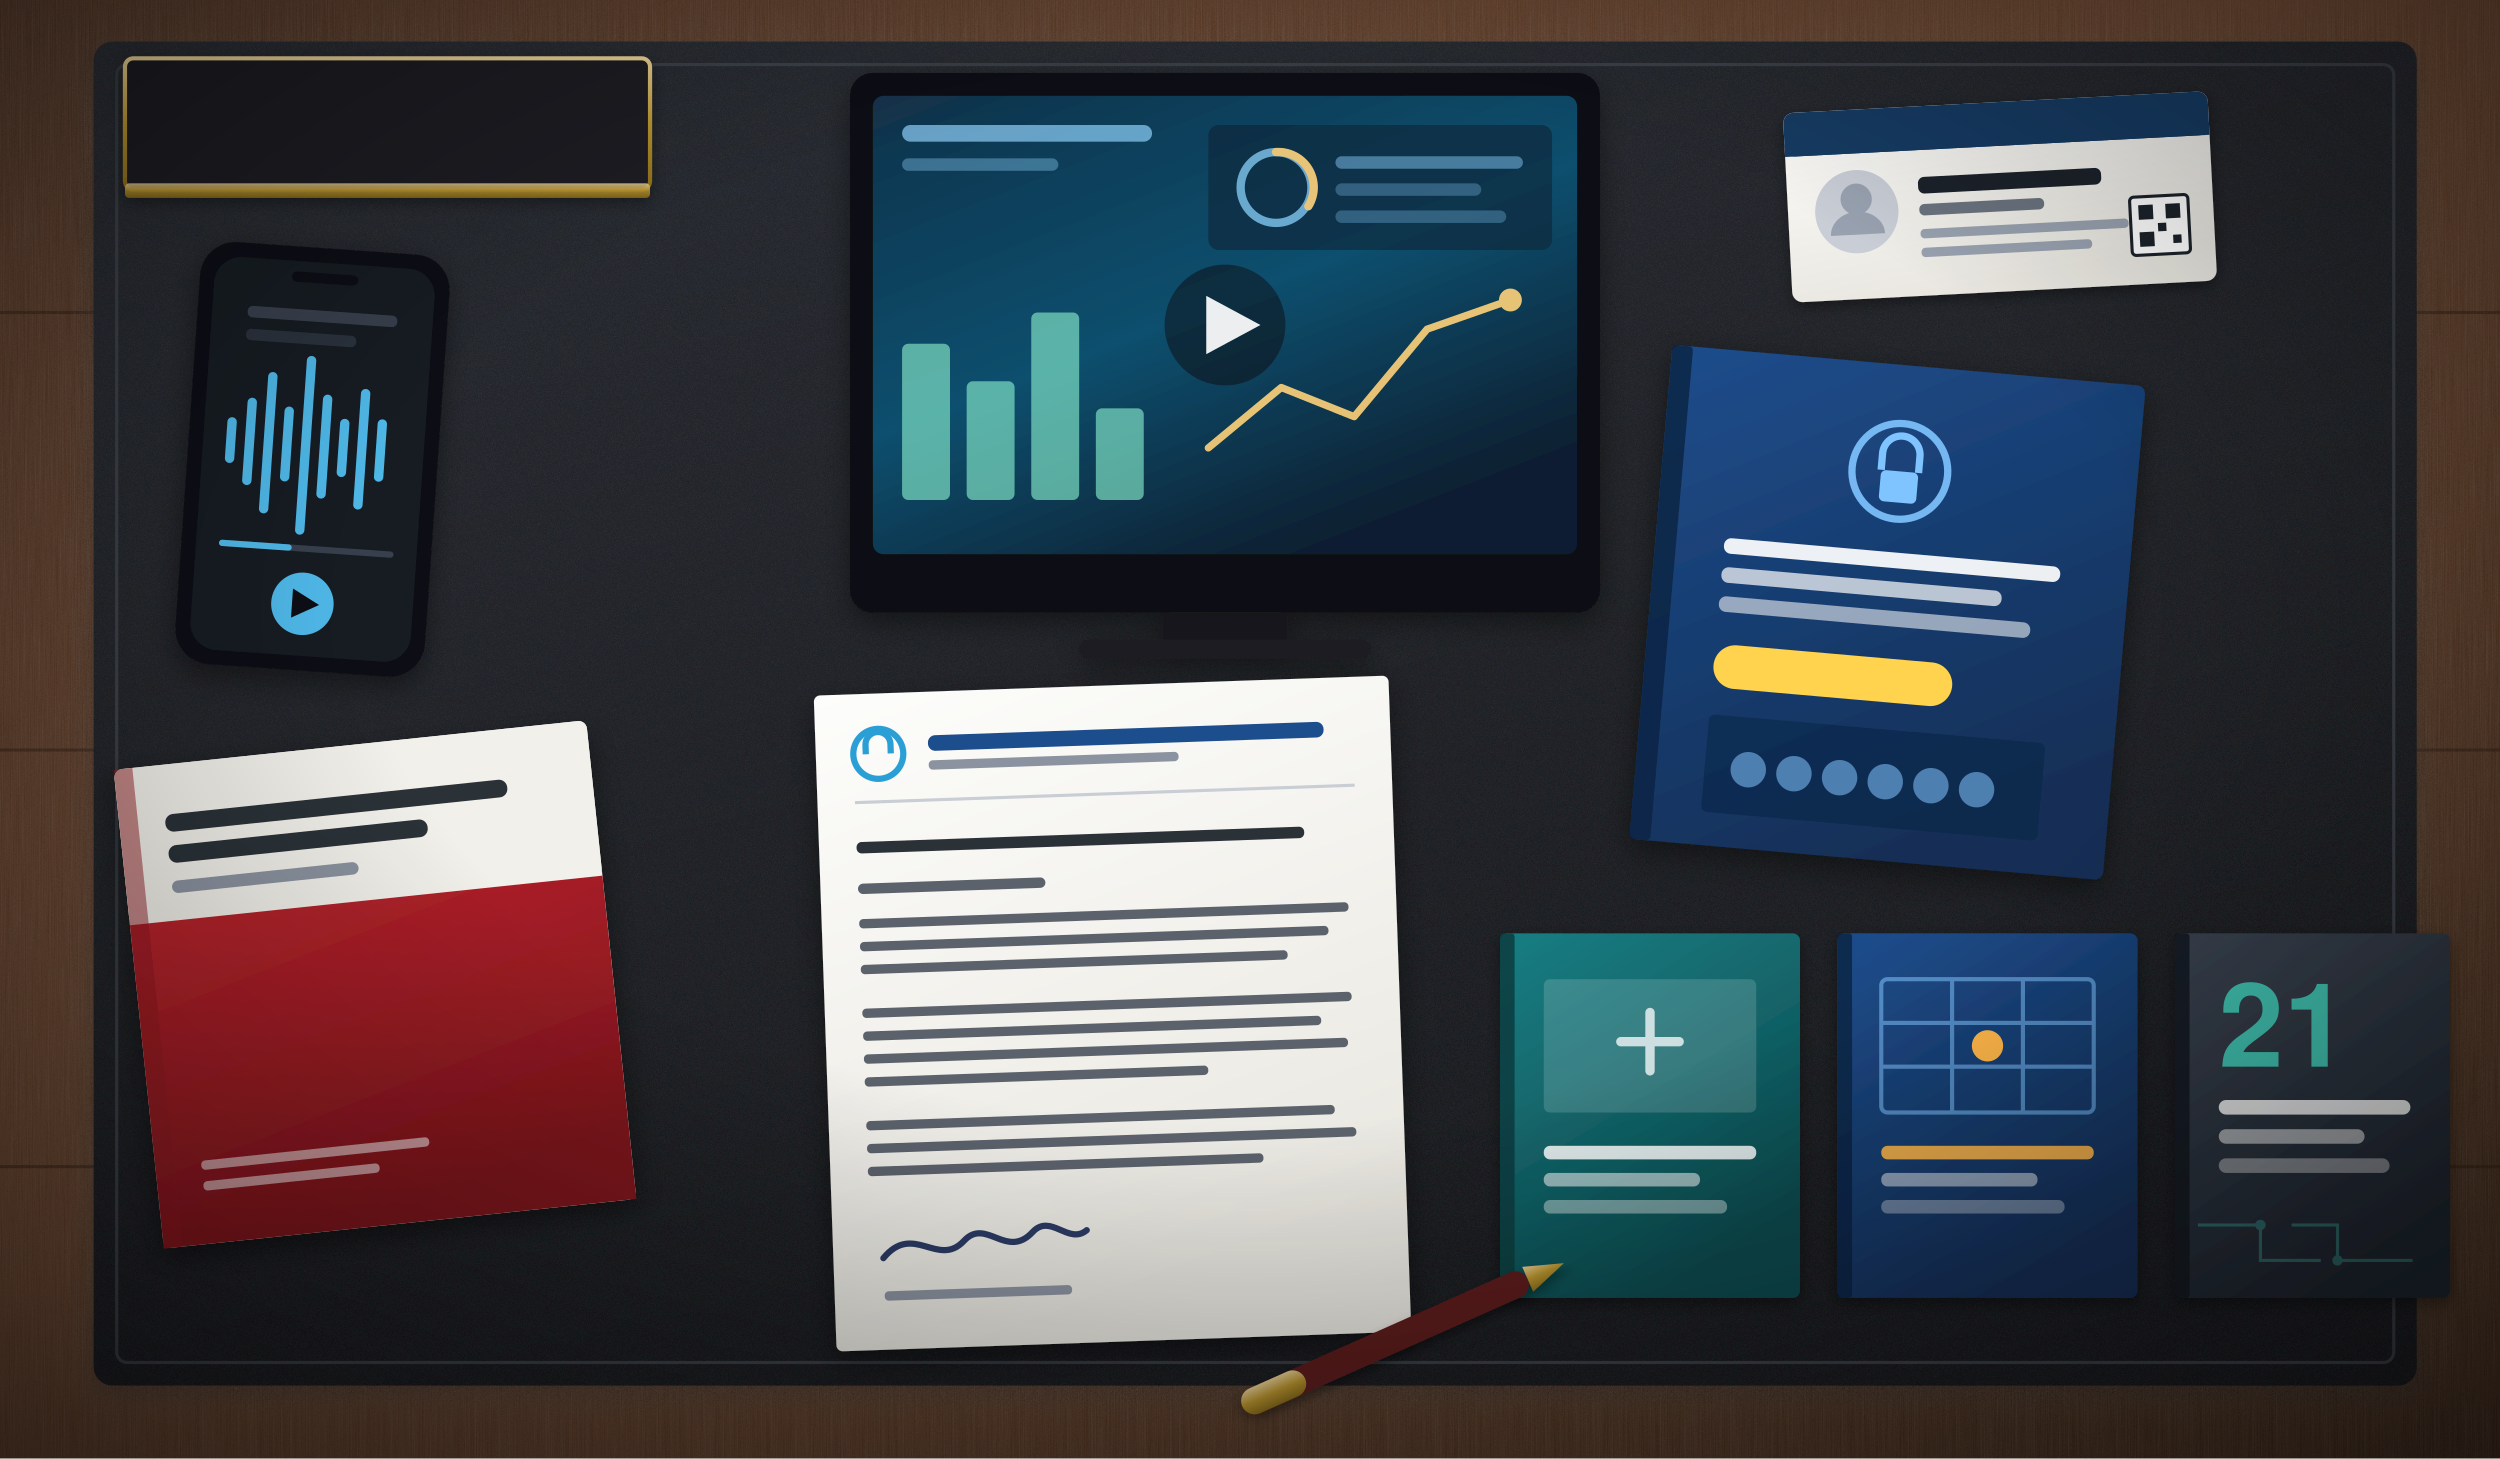
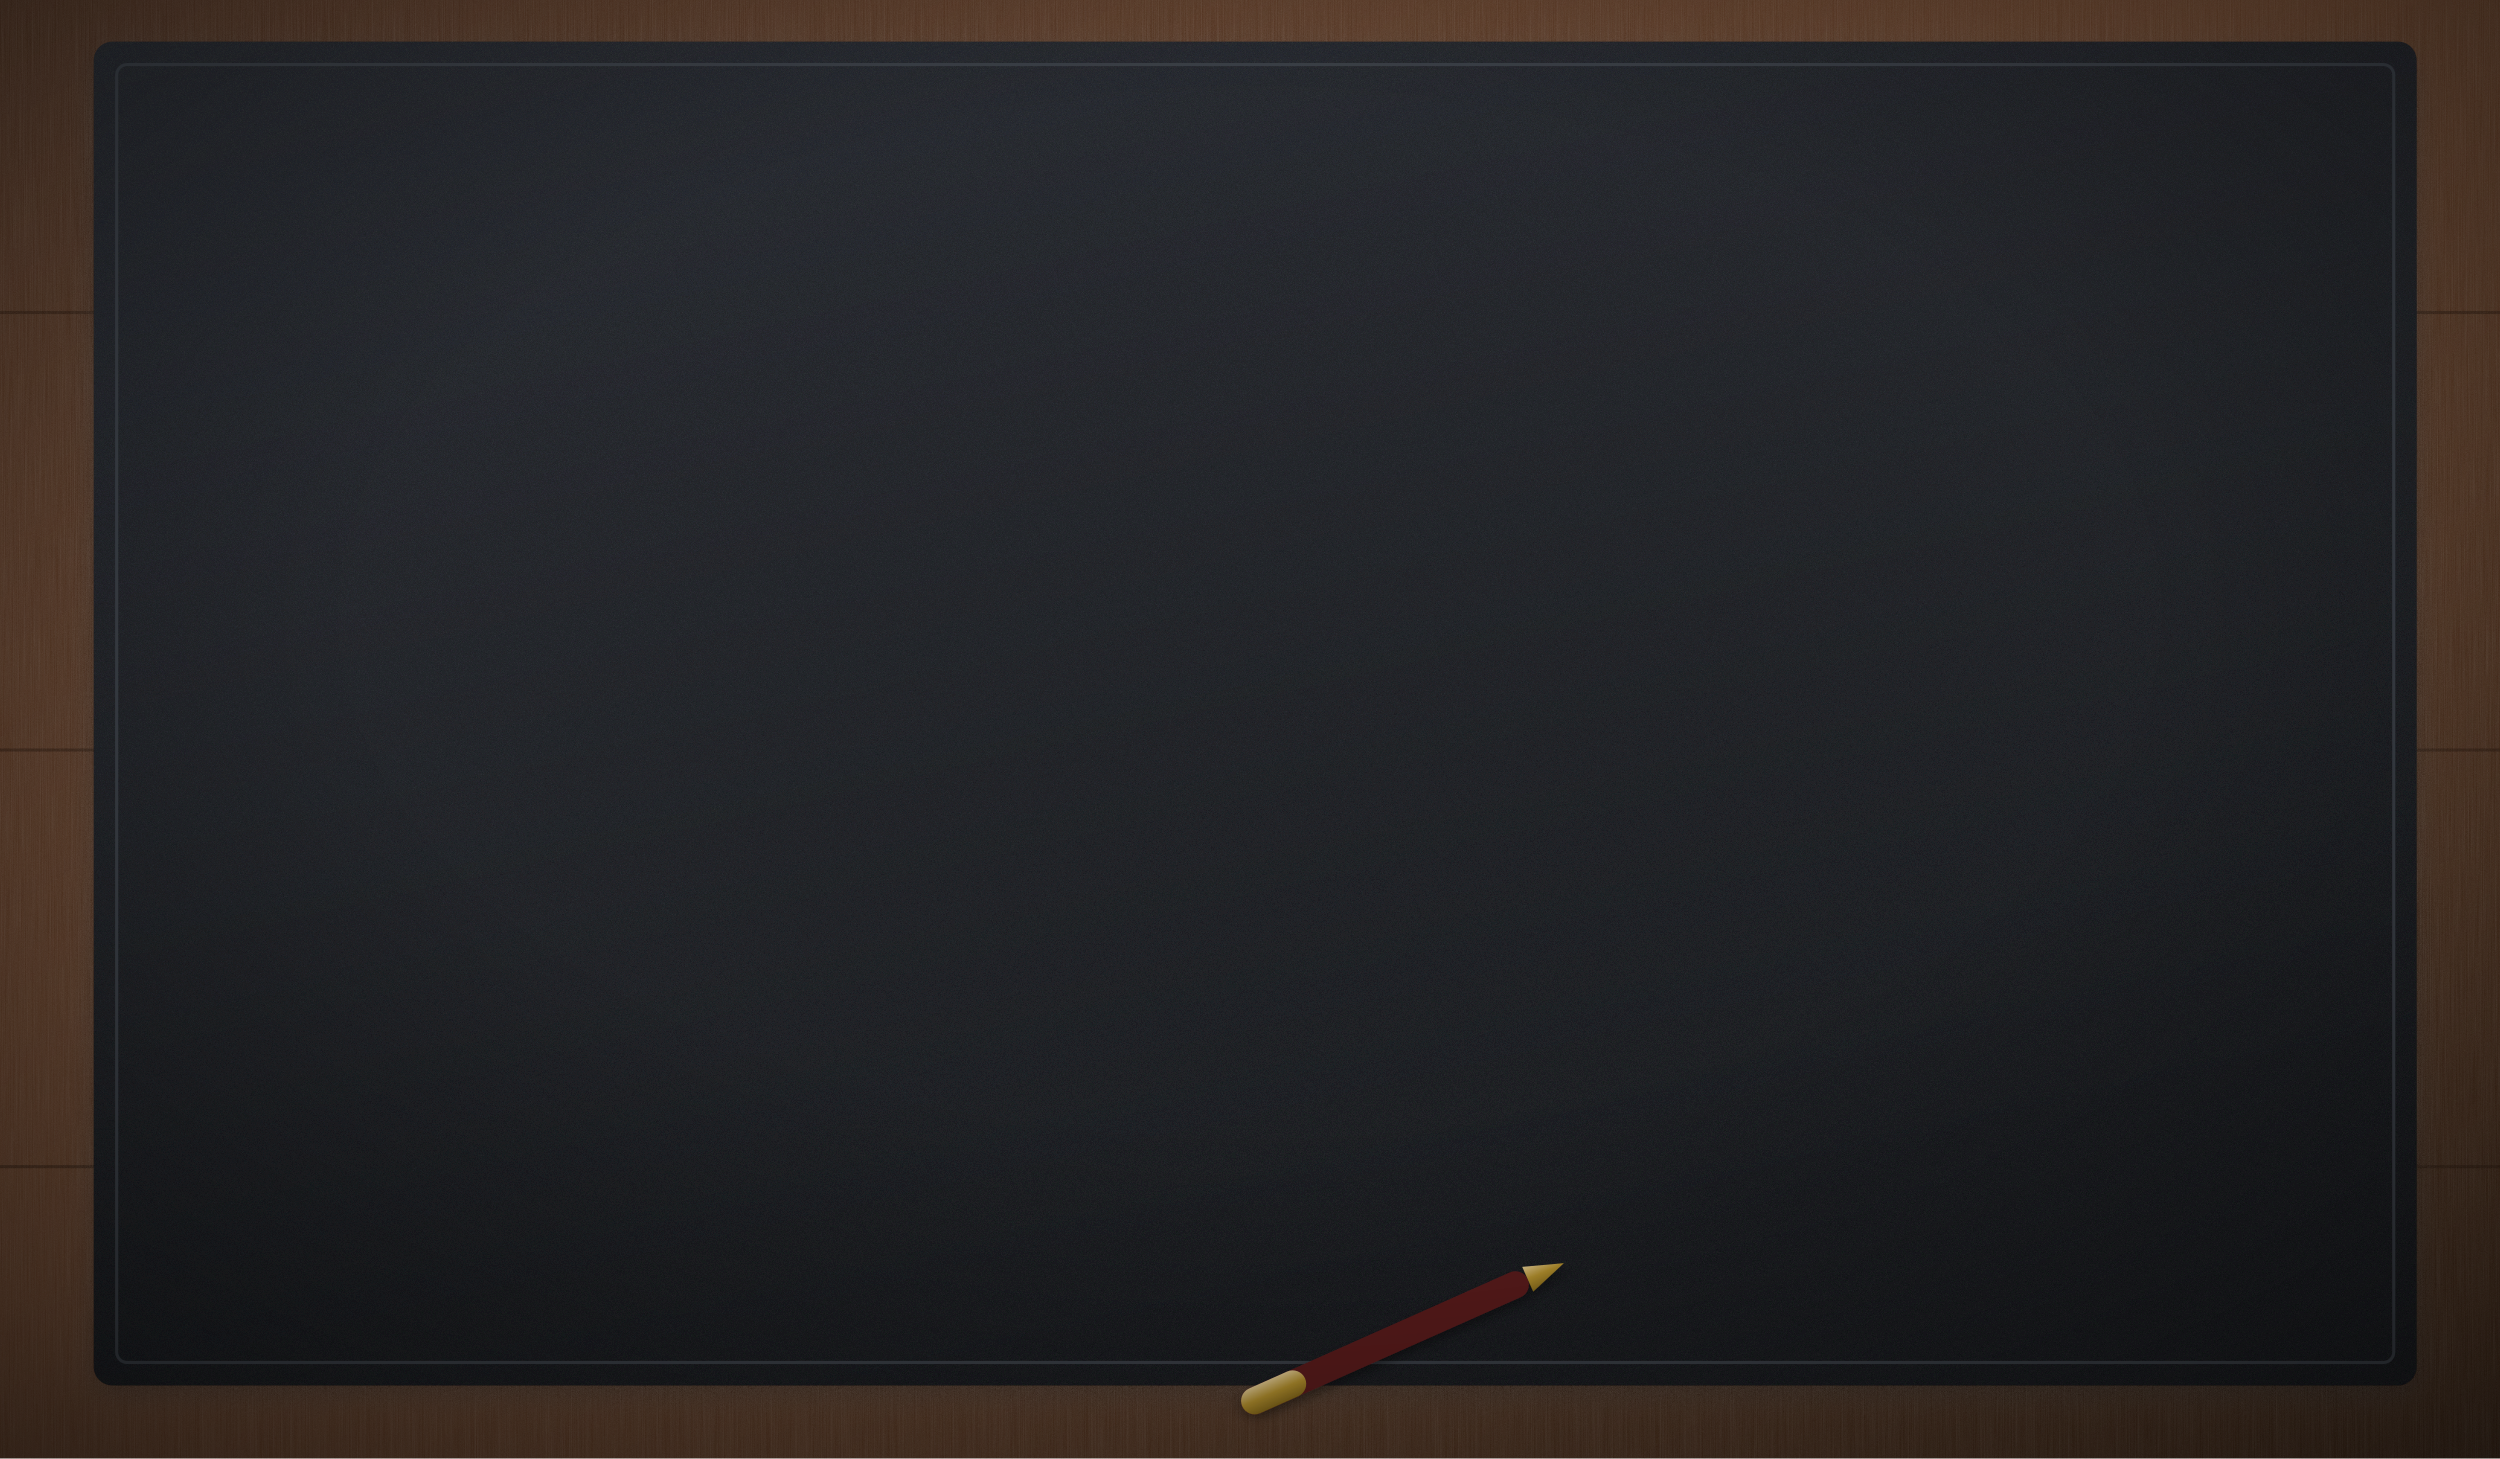
- <svg xmlns="http://www.w3.org/2000/svg" viewBox="0 0 2400 1400" width="2400" height="1400" role="img" aria-label="An executive desk viewed from above">
+ <svg xmlns="http://www.w3.org/2000/svg" viewBox="0 0 2400 1400" width="2400" height="1400" role="img" aria-label="An overhead view of a walnut executive desk with a leather writing pad">
  <defs>
    <linearGradient id="wood" x1="0" y1="0" x2="1" y2="1">
      <stop offset="0" stop-color="#4a2c1a" />
      <stop offset="0.45" stop-color="#633b22" />
      <stop offset="1" stop-color="#38200f" />
    </linearGradient>
    <linearGradient id="leather" x1="0" y1="0" x2="0.4" y2="1">
      <stop offset="0" stop-color="#23262c" />
      <stop offset="1" stop-color="#14161a" />
-     </linearGradient>
-     <linearGradient id="paper" x1="0" y1="0" x2="0.3" y2="1">
-       <stop offset="0" stop-color="#fdfdfb" />
-       <stop offset="1" stop-color="#e9e7e0" />
-     </linearGradient>
-     <linearGradient id="screen" x1="0" y1="0" x2="0.6" y2="1">
-       <stop offset="0" stop-color="#12324a" />
-       <stop offset="0.55" stop-color="#0d4f6e" />
-       <stop offset="1" stop-color="#0a1f30" />
-     </linearGradient>
-     <linearGradient id="blueBook" x1="0" y1="0" x2="0.5" y2="1">
-       <stop offset="0" stop-color="#1e4d8c" />
-       <stop offset="1" stop-color="#122f57" />
-     </linearGradient>
-     <linearGradient id="redBook" x1="0" y1="0" x2="0.4" y2="1">
-       <stop offset="0" stop-color="#b8232c" />
-       <stop offset="1" stop-color="#7d151c" />
-     </linearGradient>
-     <linearGradient id="tealBook" x1="0" y1="0" x2="0.5" y2="1">
-       <stop offset="0" stop-color="#177e83" />
-       <stop offset="1" stop-color="#0d4a4e" />
-     </linearGradient>
-     <linearGradient id="slateBook" x1="0" y1="0" x2="0.5" y2="1">
-       <stop offset="0" stop-color="#39424f" />
-       <stop offset="1" stop-color="#1f252e" />
    </linearGradient>
    <linearGradient id="brass" x1="0" y1="0" x2="0" y2="1">
      <stop offset="0" stop-color="#e8cf94" />
      <stop offset="0.5" stop-color="#b8942f" />
      <stop offset="1" stop-color="#8a6c1c" />
    </linearGradient>
    <filter id="drop" x="-25%" y="-25%" width="150%" height="150%">
      <feDropShadow dx="0" dy="10" stdDeviation="14" flood-color="#000" flood-opacity="0.42" />
    </filter>
    <filter id="dropSm" x="-25%" y="-25%" width="150%" height="150%">
      <feDropShadow dx="0" dy="5" stdDeviation="7" flood-color="#000" flood-opacity="0.38" />
    </filter>
    <filter id="grain">
      <feTurbulence type="fractalNoise" baseFrequency="0.9 0.012" numOctaves="3" seed="7" />
      <feColorMatrix type="saturate" values="0" />
      <feComponentTransfer>
        <feFuncA type="linear" slope="0.16" />
      </feComponentTransfer>
    </filter>
    <filter id="leatherGrain">
      <feTurbulence type="fractalNoise" baseFrequency="1.4" numOctaves="2" seed="3" />
      <feColorMatrix type="saturate" values="0" />
      <feComponentTransfer>
        <feFuncA type="linear" slope="0.1" />
      </feComponentTransfer>
    </filter>
    <radialGradient id="vignette" cx="0.5" cy="0.42" r="0.78">
      <stop offset="0.45" stop-color="#000" stop-opacity="0" />
      <stop offset="1" stop-color="#000" stop-opacity="0.55" />
    </radialGradient>
  </defs>
  <rect width="2400" height="1400" fill="url(#wood)" />
  <rect width="2400" height="1400" filter="url(#grain)" opacity="0.9" />
  <g stroke="#2a170a" stroke-opacity="0.5" stroke-width="3">
    <line x1="0" y1="300" x2="2400" y2="300" />
    <line x1="0" y1="720" x2="2400" y2="720" />
    <line x1="0" y1="1120" x2="2400" y2="1120" />
  </g>
  <g filter="url(#drop)">
    <rect x="90" y="40" width="2230" height="1290" rx="18" fill="url(#leather)" />
    <rect x="90" y="40" width="2230" height="1290" rx="18" filter="url(#leatherGrain)" />
    <rect x="112" y="62" width="2186" height="1246" rx="10" fill="none" stroke="#3a3f47" stroke-width="3" />
  </g>
-   <g filter="url(#dropSm)">
-     <rect x="120" y="56" width="504" height="126" rx="8" fill="#1a1d22" />
-     <rect x="120" y="56" width="504" height="126" rx="8" fill="none" stroke="url(#brass)" stroke-width="4" />
-     <rect x="120" y="176" width="504" height="14" rx="4" fill="url(#brass)" opacity="0.85" />
-   </g>
-   <g filter="url(#drop)">
-     <rect x="816" y="70" width="720" height="518" rx="22" fill="#0e0f12" />
-     <rect x="838" y="92" width="676" height="440" rx="10" fill="url(#screen)" />
-     <g opacity="0.9">
-       <rect x="866" y="120" width="240" height="16" rx="8" fill="#8fd4ff" opacity="0.75" />
-       <rect x="866" y="152" width="150" height="12" rx="6" fill="#8fd4ff" opacity="0.4" />
-       <g fill="#7fe3c4" opacity="0.75">
-         <rect x="866" y="330" width="46" height="150" rx="6" />
-         <rect x="928" y="366" width="46" height="114" rx="6" />
-         <rect x="990" y="300" width="46" height="180" rx="6" />
-         <rect x="1052" y="392" width="46" height="88" rx="6" />
-       </g>
-       <path d="M1160 430 L1230 372 L1300 400 L1370 316 L1450 288" fill="none" stroke="#ffd27a" stroke-width="7" stroke-linecap="round" stroke-linejoin="round" />
-       <circle cx="1450" cy="288" r="11" fill="#ffd27a" />
-       <rect x="1160" y="120" width="330" height="120" rx="10" fill="#0a2438" opacity="0.7" />
-       <circle cx="1225" cy="180" r="34" fill="none" stroke="#8fd4ff" stroke-width="8" opacity="0.8" />
-       <path d="M1225 146 A34 34 0 0 1 1256 198" fill="none" stroke="#ffd27a" stroke-width="8" stroke-linecap="round" />
-       <rect x="1282" y="150" width="180" height="12" rx="6" fill="#8fd4ff" opacity="0.5" />
-       <rect x="1282" y="176" width="140" height="12" rx="6" fill="#8fd4ff" opacity="0.32" />
-       <rect x="1282" y="202" width="164" height="12" rx="6" fill="#8fd4ff" opacity="0.32" />
-     </g>
-     <circle cx="1176" cy="312" r="58" fill="#000" opacity="0.42" />
-     <path d="M1158 284 L1210 312 L1158 340 Z" fill="#fff" opacity="0.92" />
-     <rect x="1116" y="588" width="120" height="34" rx="6" fill="#15171b" />
-     <rect x="1036" y="614" width="280" height="18" rx="9" fill="#1b1e23" />
-   </g>
-   <g transform="rotate(-3 1920 189)" filter="url(#dropSm)">
-     <rect x="1716" y="98" width="408" height="182" rx="10" fill="url(#paper)" />
-     <rect x="1716" y="98" width="408" height="42" rx="10" fill="#123a63" />
-     <rect x="1716" y="128" width="408" height="12" fill="#123a63" />
-     <circle cx="1782" cy="196" r="40" fill="#c8cdd6" />
-     <circle cx="1782" cy="184" r="15" fill="#98a1af" />
-     <path d="M1756 218 a26 22 0 0 1 52 0 z" fill="#98a1af" />
-     <rect x="1842" y="166" width="176" height="16" rx="6" fill="#1d232c" />
-     <rect x="1842" y="192" width="120" height="11" rx="5" fill="#6b737f" />
-     <rect x="1842" y="216" width="200" height="9" rx="4" fill="#98a1af" />
-     <rect x="1842" y="234" width="164" height="9" rx="4" fill="#98a1af" />
-     <g fill="#1d232c">
-       <rect x="2044" y="196" width="56" height="56" rx="4" fill="#fff" stroke="#1d232c" stroke-width="3" />
-       <rect x="2052" y="204" width="14" height="14" />
-       <rect x="2078" y="204" width="14" height="14" />
-       <rect x="2052" y="230" width="14" height="14" />
-       <rect x="2070" y="222" width="8" height="8" />
-       <rect x="2084" y="234" width="8" height="8" />
-     </g>
-   </g>
-   <g transform="rotate(4 300 441)" filter="url(#drop)">
-     <rect x="180" y="238" width="240" height="406" rx="34" fill="#0d0f13" />
-     <rect x="194" y="252" width="212" height="378" rx="26" fill="#171c24" />
-     <rect x="268" y="262" width="64" height="10" rx="5" fill="#0d0f13" />
-     <g fill="#4fb8e8">
-       <rect x="216" y="406" width="9" height="44" rx="4.5" />
-       <rect x="234" y="386" width="9" height="84" rx="4.5" />
-       <rect x="252" y="360" width="9" height="136" rx="4.5" />
-       <rect x="270" y="392" width="9" height="72" rx="4.5" />
-       <rect x="288" y="342" width="9" height="172" rx="4.5" />
-       <rect x="306" y="378" width="9" height="100" rx="4.5" />
-       <rect x="324" y="400" width="9" height="56" rx="4.5" />
-       <rect x="342" y="370" width="9" height="116" rx="4.5" />
-       <rect x="360" y="398" width="9" height="60" rx="4.5" />
-     </g>
-     <rect x="216" y="524" width="168" height="6" rx="3" fill="#39414d" />
-     <rect x="216" y="524" width="70" height="6" rx="3" fill="#4fb8e8" />
-     <circle cx="300" cy="580" r="30" fill="#4fb8e8" />
-     <path d="M290 566 L316 580 L290 594 Z" fill="#0d0f13" />
-     <rect x="228" y="298" width="144" height="11" rx="5" fill="#39414d" />
-     <rect x="228" y="320" width="106" height="11" rx="5" fill="#2b323c" />
-   </g>
-   <g transform="rotate(5 1812 588)" filter="url(#drop)">
-     <rect x="1584" y="350" width="456" height="476" rx="8" fill="url(#blueBook)" />
-     <rect x="1584" y="350" width="20" height="476" rx="4" fill="#0d2445" opacity="0.85" />
-     <circle cx="1812" cy="452" r="46" fill="none" stroke="#7fc4ff" stroke-width="7" opacity="0.9" />
-     <path d="M1794 452 v-16 a18 18 0 0 1 36 0 v16" fill="none" stroke="#7fc4ff" stroke-width="7" />
-     <rect x="1794" y="452" width="36" height="30" rx="5" fill="#7fc4ff" />
-     <rect x="1650" y="530" width="324" height="15" rx="7" fill="#ffffff" opacity="0.92" />
-     <rect x="1650" y="558" width="270" height="15" rx="7" fill="#ffffff" opacity="0.7" />
-     <rect x="1650" y="586" width="300" height="15" rx="7" fill="#ffffff" opacity="0.55" />
-     <rect x="1650" y="632" width="230" height="42" rx="21" fill="#ffd34d" />
-     <rect x="1650" y="700" width="324" height="94" rx="6" fill="#0d2445" opacity="0.55" />
-     <g fill="#7fc4ff" opacity="0.55">
-       <circle cx="1692" cy="750" r="17" />
-       <circle cx="1736" cy="750" r="17" />
-       <circle cx="1780" cy="750" r="17" />
-       <circle cx="1824" cy="750" r="17" />
-       <circle cx="1868" cy="750" r="17" />
-       <circle cx="1912" cy="750" r="17" />
-     </g>
-   </g>
-   <g transform="rotate(-2 1068 973)" filter="url(#drop)">
-     <rect x="792" y="658" width="552" height="630" rx="6" fill="url(#paper)" />
-     <circle cx="852" cy="716" r="24" fill="none" stroke="#2b9fd6" stroke-width="6" />
-     <path d="M840 716 v-9 a12 12 0 0 1 24 0 v9" fill="none" stroke="#2b9fd6" stroke-width="6" />
-     <rect x="900" y="700" width="380" height="15" rx="7" fill="#1e4d8c" />
-     <rect x="900" y="724" width="240" height="9" rx="4" fill="#8b93a0" />
-     <line x1="828" y1="762" x2="1308" y2="762" stroke="#c9cdd4" stroke-width="3" />
-     <g fill="#5c626c">
-       <rect x="828" y="800" width="430" height="11" rx="5" fill="#2b3038" />
-       <rect x="828" y="840" width="180" height="10" rx="5" />
-       <rect x="828" y="874" width="470" height="9" rx="4" />
-       <rect x="828" y="896" width="450" height="9" rx="4" />
-       <rect x="828" y="918" width="410" height="9" rx="4" />
-       <rect x="828" y="960" width="470" height="9" rx="4" />
-       <rect x="828" y="982" width="440" height="9" rx="4" />
-       <rect x="828" y="1004" width="465" height="9" rx="4" />
-       <rect x="828" y="1026" width="330" height="9" rx="4" />
-       <rect x="828" y="1068" width="450" height="9" rx="4" />
-       <rect x="828" y="1090" width="470" height="9" rx="4" />
-       <rect x="828" y="1112" width="380" height="9" rx="4" />
-     </g>
-     <path d="M840 1200 c30 -34 52 12 78 -14 c22 -22 40 20 66 -6 c18 -18 34 14 52 0" fill="none" stroke="#2b3a63" stroke-width="6" stroke-linecap="round" />
-     <rect x="840" y="1232" width="180" height="9" rx="4" fill="#8b93a0" />
-   </g>
-   <g transform="rotate(-6 360 945)" filter="url(#drop)">
-     <rect x="132" y="714" width="456" height="462" rx="8" fill="#f2f0ea" />
-     <rect x="132" y="714" width="456" height="150" rx="8" fill="#f2f0ea" />
-     <rect x="132" y="864" width="456" height="312" fill="url(#redBook)" />
-     <rect x="132" y="714" width="18" height="462" fill="#8f1a20" opacity="0.5" />
-     <g fill="#2b3038">
-       <rect x="176" y="762" width="330" height="17" rx="8" />
-       <rect x="176" y="792" width="250" height="17" rx="8" />
-       <rect x="176" y="826" width="180" height="12" rx="6" fill="#8b93a0" />
-     </g>
-     <g fill="#ffffff" opacity="0.55">
-       <rect x="176" y="1096" width="220" height="9" rx="4" />
-       <rect x="176" y="1116" width="170" height="9" rx="4" />
-     </g>
-   </g>
-   <g filter="url(#dropSm)">
-     <rect x="1440" y="896" width="288" height="350" rx="7" fill="url(#tealBook)" />
-     <rect x="1440" y="896" width="14" height="350" rx="3" fill="#0a3b3e" opacity="0.85" />
-     <rect x="1482" y="940" width="204" height="128" rx="6" fill="#ffffff" opacity="0.16" />
-     <path d="M1584 972 v56 M1556 1000 h56" stroke="#ffffff" stroke-width="9" stroke-linecap="round" opacity="0.75" />
-     <rect x="1482" y="1100" width="204" height="13" rx="6" fill="#fff" opacity="0.85" />
-     <rect x="1482" y="1126" width="150" height="13" rx="6" fill="#fff" opacity="0.55" />
-     <rect x="1482" y="1152" width="176" height="13" rx="6" fill="#fff" opacity="0.4" />
-   </g>
-   <g filter="url(#dropSm)">
-     <rect x="1764" y="896" width="288" height="350" rx="7" fill="url(#blueBook)" />
-     <rect x="1764" y="896" width="14" height="350" rx="3" fill="#0d2445" opacity="0.85" />
-     <g stroke="#7fc4ff" stroke-width="4" opacity="0.55" fill="none">
-       <rect x="1806" y="940" width="204" height="128" rx="6" />
-       <line x1="1806" y1="982" x2="2010" y2="982" />
-       <line x1="1806" y1="1024" x2="2010" y2="1024" />
-       <line x1="1874" y1="940" x2="1874" y2="1068" />
-       <line x1="1942" y1="940" x2="1942" y2="1068" />
-     </g>
-     <circle cx="1908" cy="1004" r="15" fill="#ffb648" />
-     <rect x="1806" y="1100" width="204" height="13" rx="6" fill="#ffb648" opacity="0.9" />
-     <rect x="1806" y="1126" width="150" height="13" rx="6" fill="#fff" opacity="0.5" />
-     <rect x="1806" y="1152" width="176" height="13" rx="6" fill="#fff" opacity="0.35" />
-   </g>
-   <g filter="url(#dropSm)">
-     <rect x="2088" y="896" width="264" height="350" rx="7" fill="url(#slateBook)" />
-     <rect x="2088" y="896" width="14" height="350" rx="3" fill="#141920" opacity="0.85" />
-     <text x="2130" y="1024" font-family="Helvetica, Arial, sans-serif" font-size="112" font-weight="700" fill="#3fbfae">21</text>
-     <rect x="2130" y="1056" width="184" height="14" rx="7" fill="#fff" opacity="0.85" />
-     <rect x="2130" y="1084" width="140" height="14" rx="7" fill="#fff" opacity="0.55" />
-     <rect x="2130" y="1112" width="164" height="14" rx="7" fill="#fff" opacity="0.4" />
-     <g stroke="#3fbfae" stroke-width="3" opacity="0.4" fill="none">
-       <path d="M2110 1176 h60 v34 h58" />
-       <path d="M2200 1176 h44 v34 h72" />
-       <circle cx="2170" cy="1176" r="5" fill="#3fbfae" stroke="none" />
-       <circle cx="2244" cy="1210" r="5" fill="#3fbfae" stroke="none" />
-     </g>
-   </g>
  <g transform="rotate(-24 1330 1290)" filter="url(#dropSm)">
    <rect x="1180" y="1276" width="300" height="26" rx="13" fill="#5b1a1f" />
    <rect x="1180" y="1276" width="66" height="26" rx="13" fill="url(#brass)" />
    <path d="M1480 1276 l38 13 l-38 13 z" fill="url(#brass)" />
  </g>
  <rect width="2400" height="1400" fill="url(#vignette)" />
</svg>
